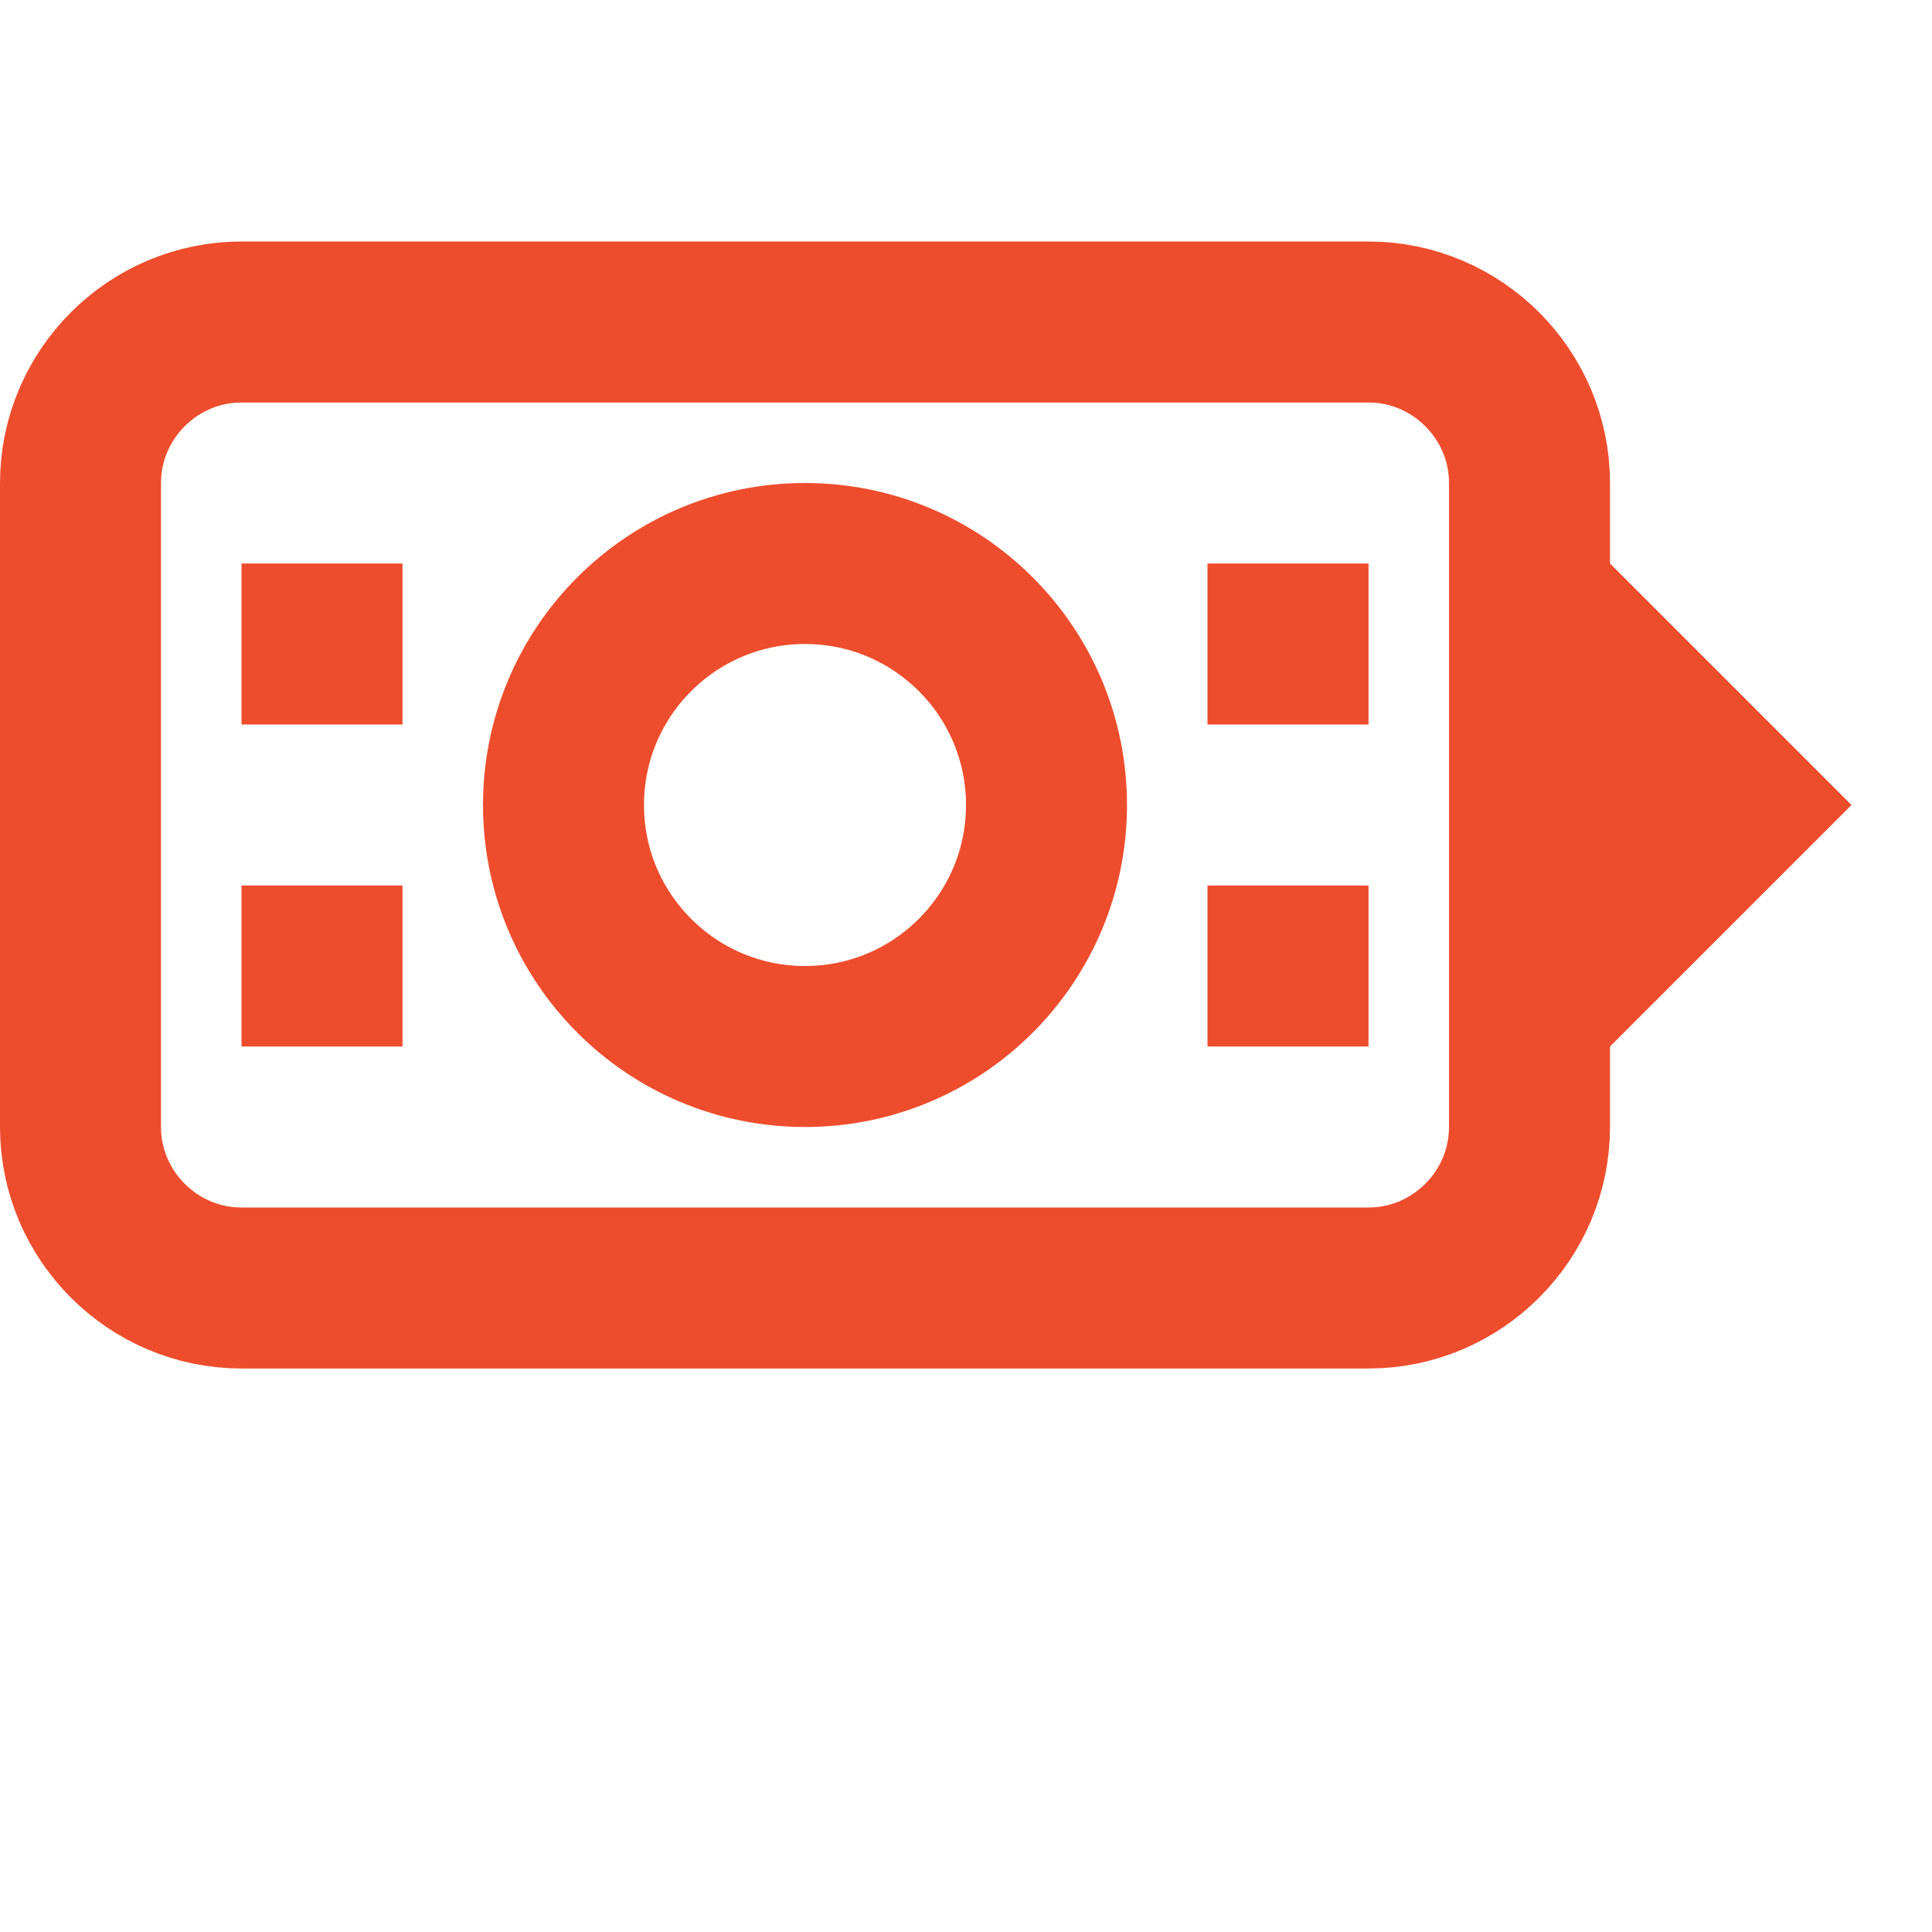
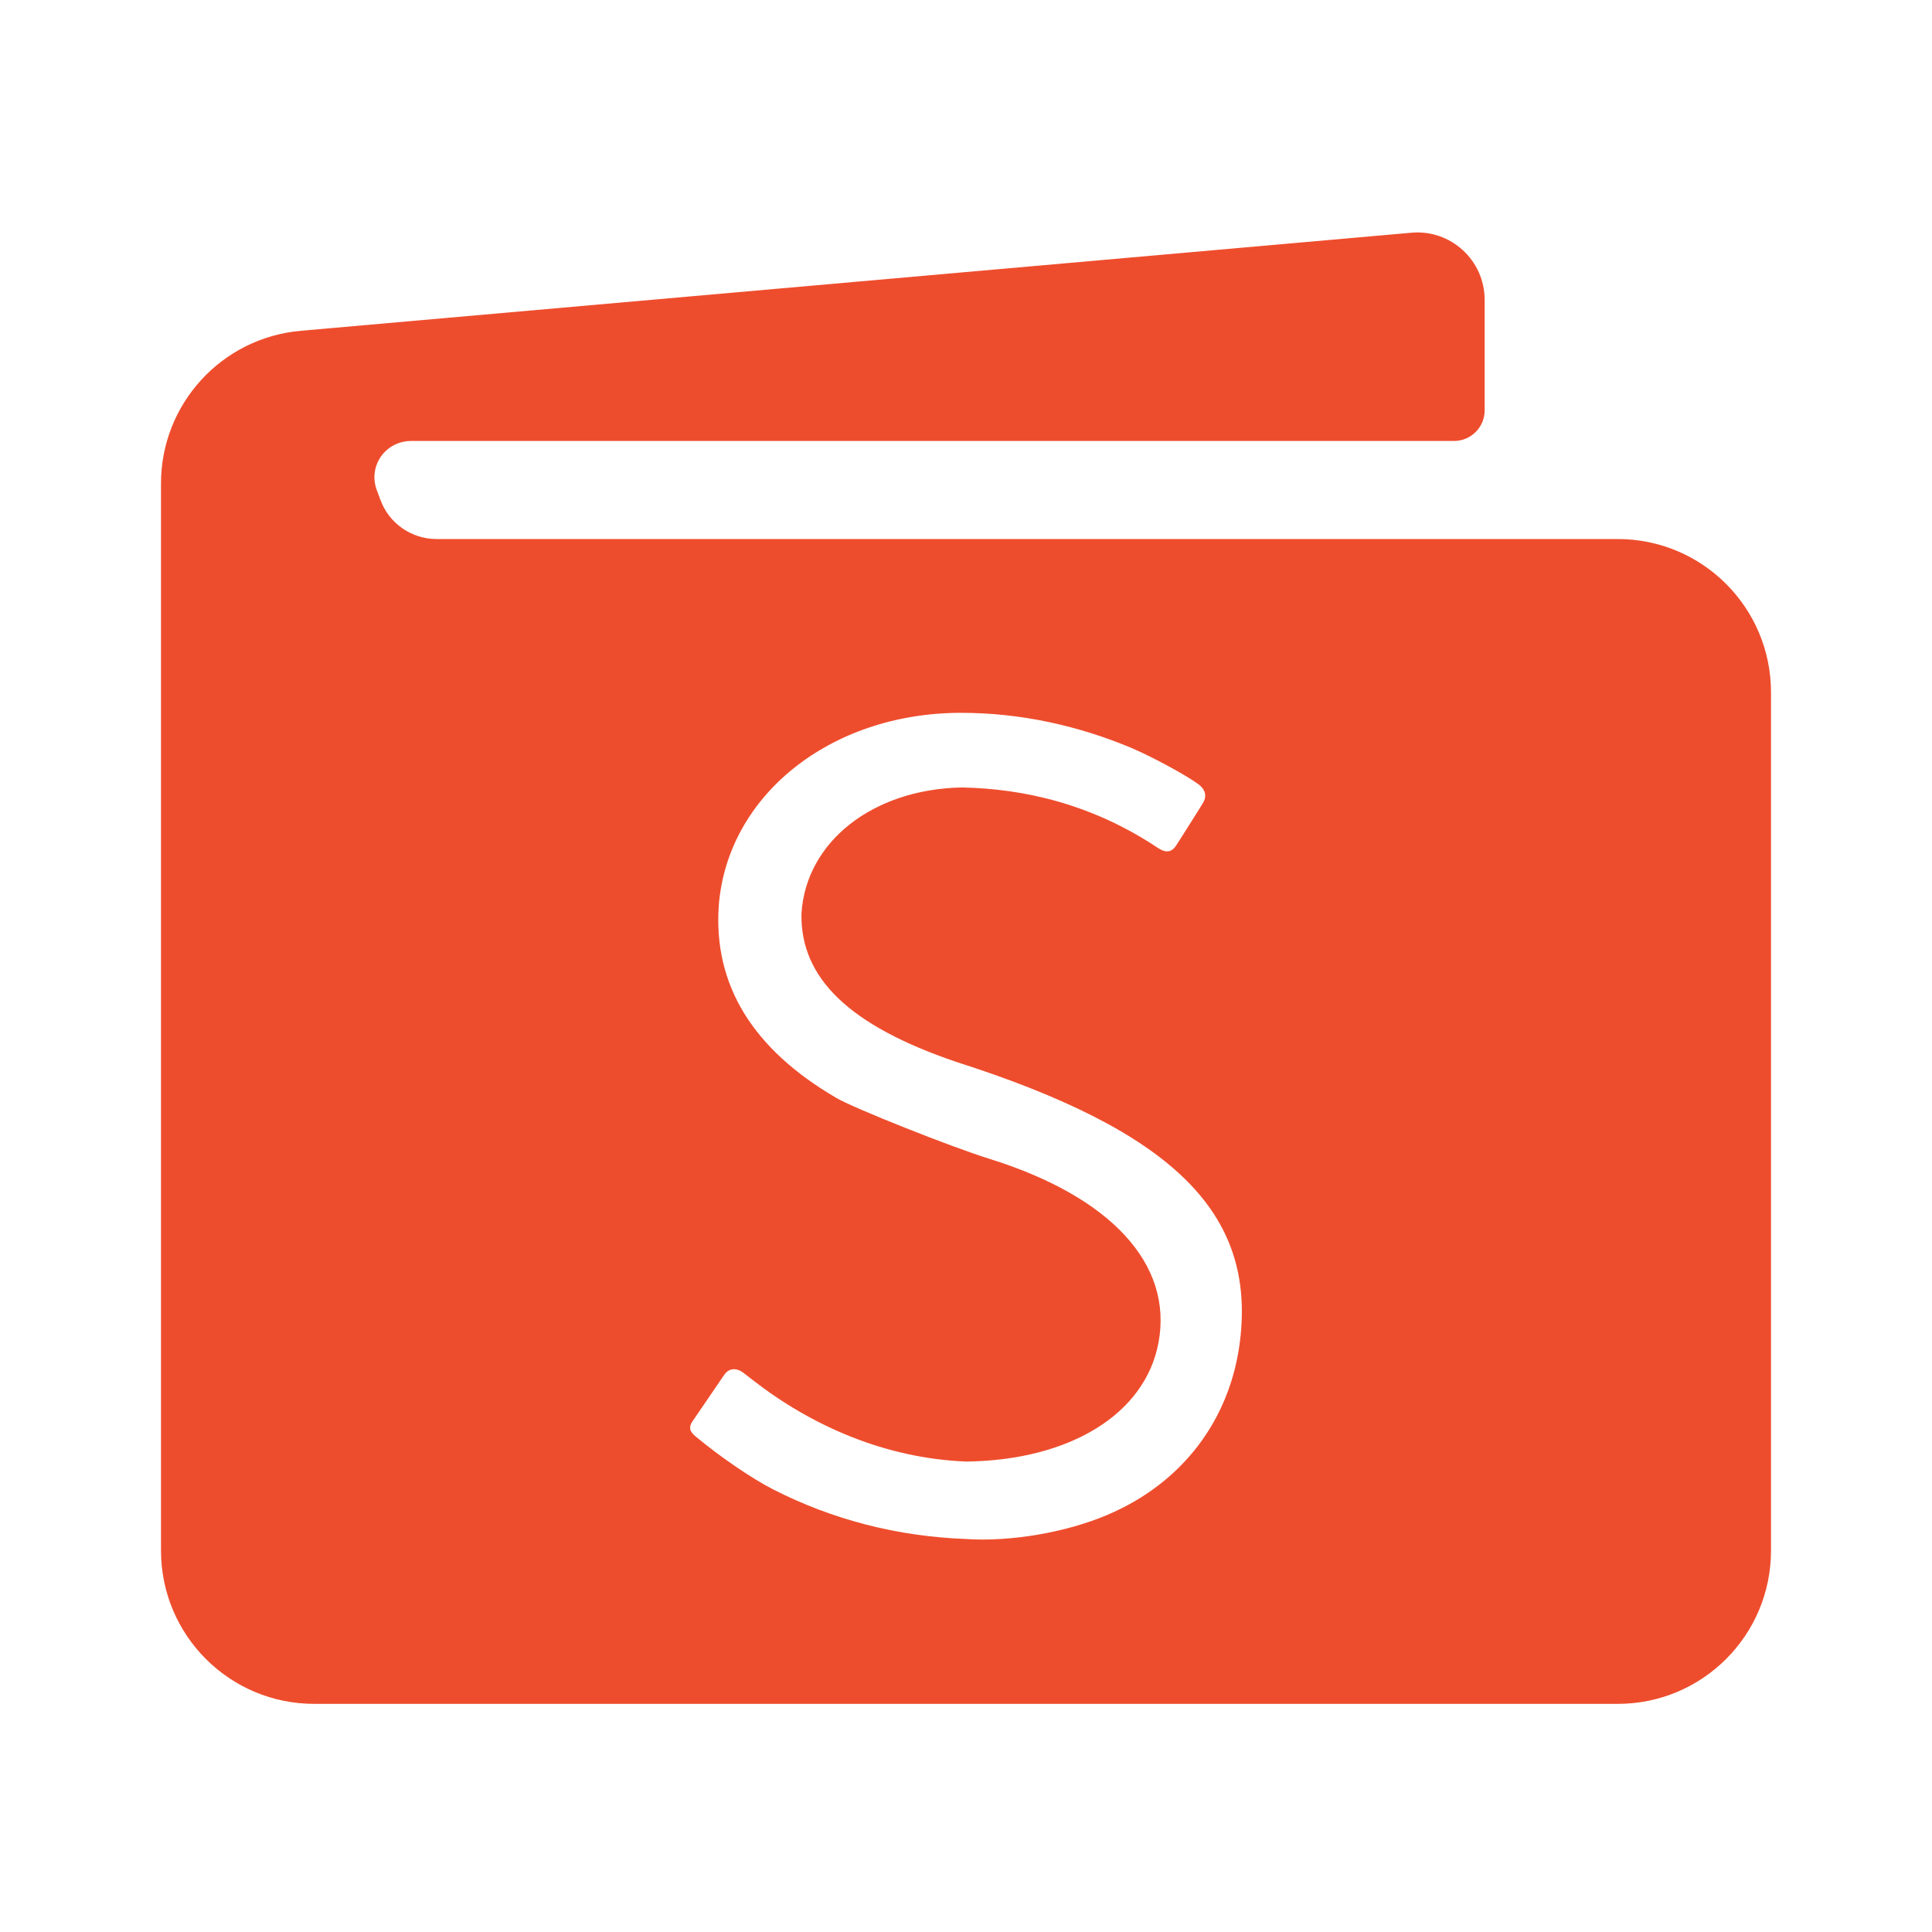
<svg xmlns="http://www.w3.org/2000/svg" width="24" height="24" viewBox="0 0 24 24" fill="none">
-   <path d="M19 14V6C19 4.9 18.1 4 17 4H3C1.9 4 1 4.9 1 6V14C1 15.1 1.9 16 3 16H17C18.1 16 19 15.1 19 14Z" stroke="#EE4D2D" stroke-width="2" fill="none" />
-   <path d="M23 10L19 14V6L23 10Z" fill="#EE4D2D" />
-   <circle cx="10" cy="10" r="3" stroke="#EE4D2D" stroke-width="2" fill="none" />
-   <path d="M3 8H5M3 12H5" stroke="#EE4D2D" stroke-width="2" />
-   <path d="M15 8H17M15 12H17" stroke="#EE4D2D" stroke-width="2" />
+   <path fill-rule="evenodd" clip-rule="evenodd" d="M13.757 18.818C13.241 19.038 12.549 19.155 12 19.118C11.147 19.086 10.345 18.879 9.606 18.503C9.337 18.365 8.942 18.095 8.645 17.847C8.577 17.79 8.542 17.74 8.608 17.648C8.677 17.544 8.952 17.147 8.995 17.081C9.054 16.992 9.15 16.988 9.238 17.056C9.25 17.066 9.339 17.135 9.357 17.148C10.069 17.702 10.986 18.117 12.006 18.156C13.292 18.139 14.225 17.566 14.391 16.68C14.575 15.702 13.795 14.864 12.293 14.396C11.816 14.248 10.615 13.77 10.393 13.641C9.347 13.032 8.86 12.232 8.929 11.248C9.036 9.884 10.309 8.861 11.925 8.855C12.692 8.853 13.411 9.022 14.052 9.29C14.288 9.389 14.727 9.624 14.884 9.74C14.993 9.82 14.985 9.91 14.941 9.979C14.878 10.085 14.688 10.38 14.611 10.503C14.555 10.588 14.486 10.598 14.388 10.536C13.562 9.984 12.712 9.797 11.947 9.782C10.843 9.804 10.011 10.455 9.956 11.349C9.941 12.156 10.559 12.741 11.869 13.188C14.573 14.051 15.598 15.066 15.404 16.656C15.284 17.638 14.685 18.425 13.757 18.818ZM5.423 6.696C5.113 6.696 4.836 6.504 4.728 6.215L4.68 6.087C4.592 5.854 4.711 5.594 4.944 5.507C4.994 5.488 5.048 5.478 5.102 5.478H18.062C18.273 5.478 18.443 5.307 18.443 5.097V3.725C18.443 3.233 18.021 2.847 17.532 2.891L3.739 4.109C2.755 4.194 2 5.018 2 6.005V19.262C2 20.314 2.852 21.166 3.904 21.166H20.096C21.148 21.166 22 20.314 22 19.262V8.6C22 7.549 21.148 6.696 20.096 6.696H5.423Z" fill="#EE4D2D" />
</svg>
